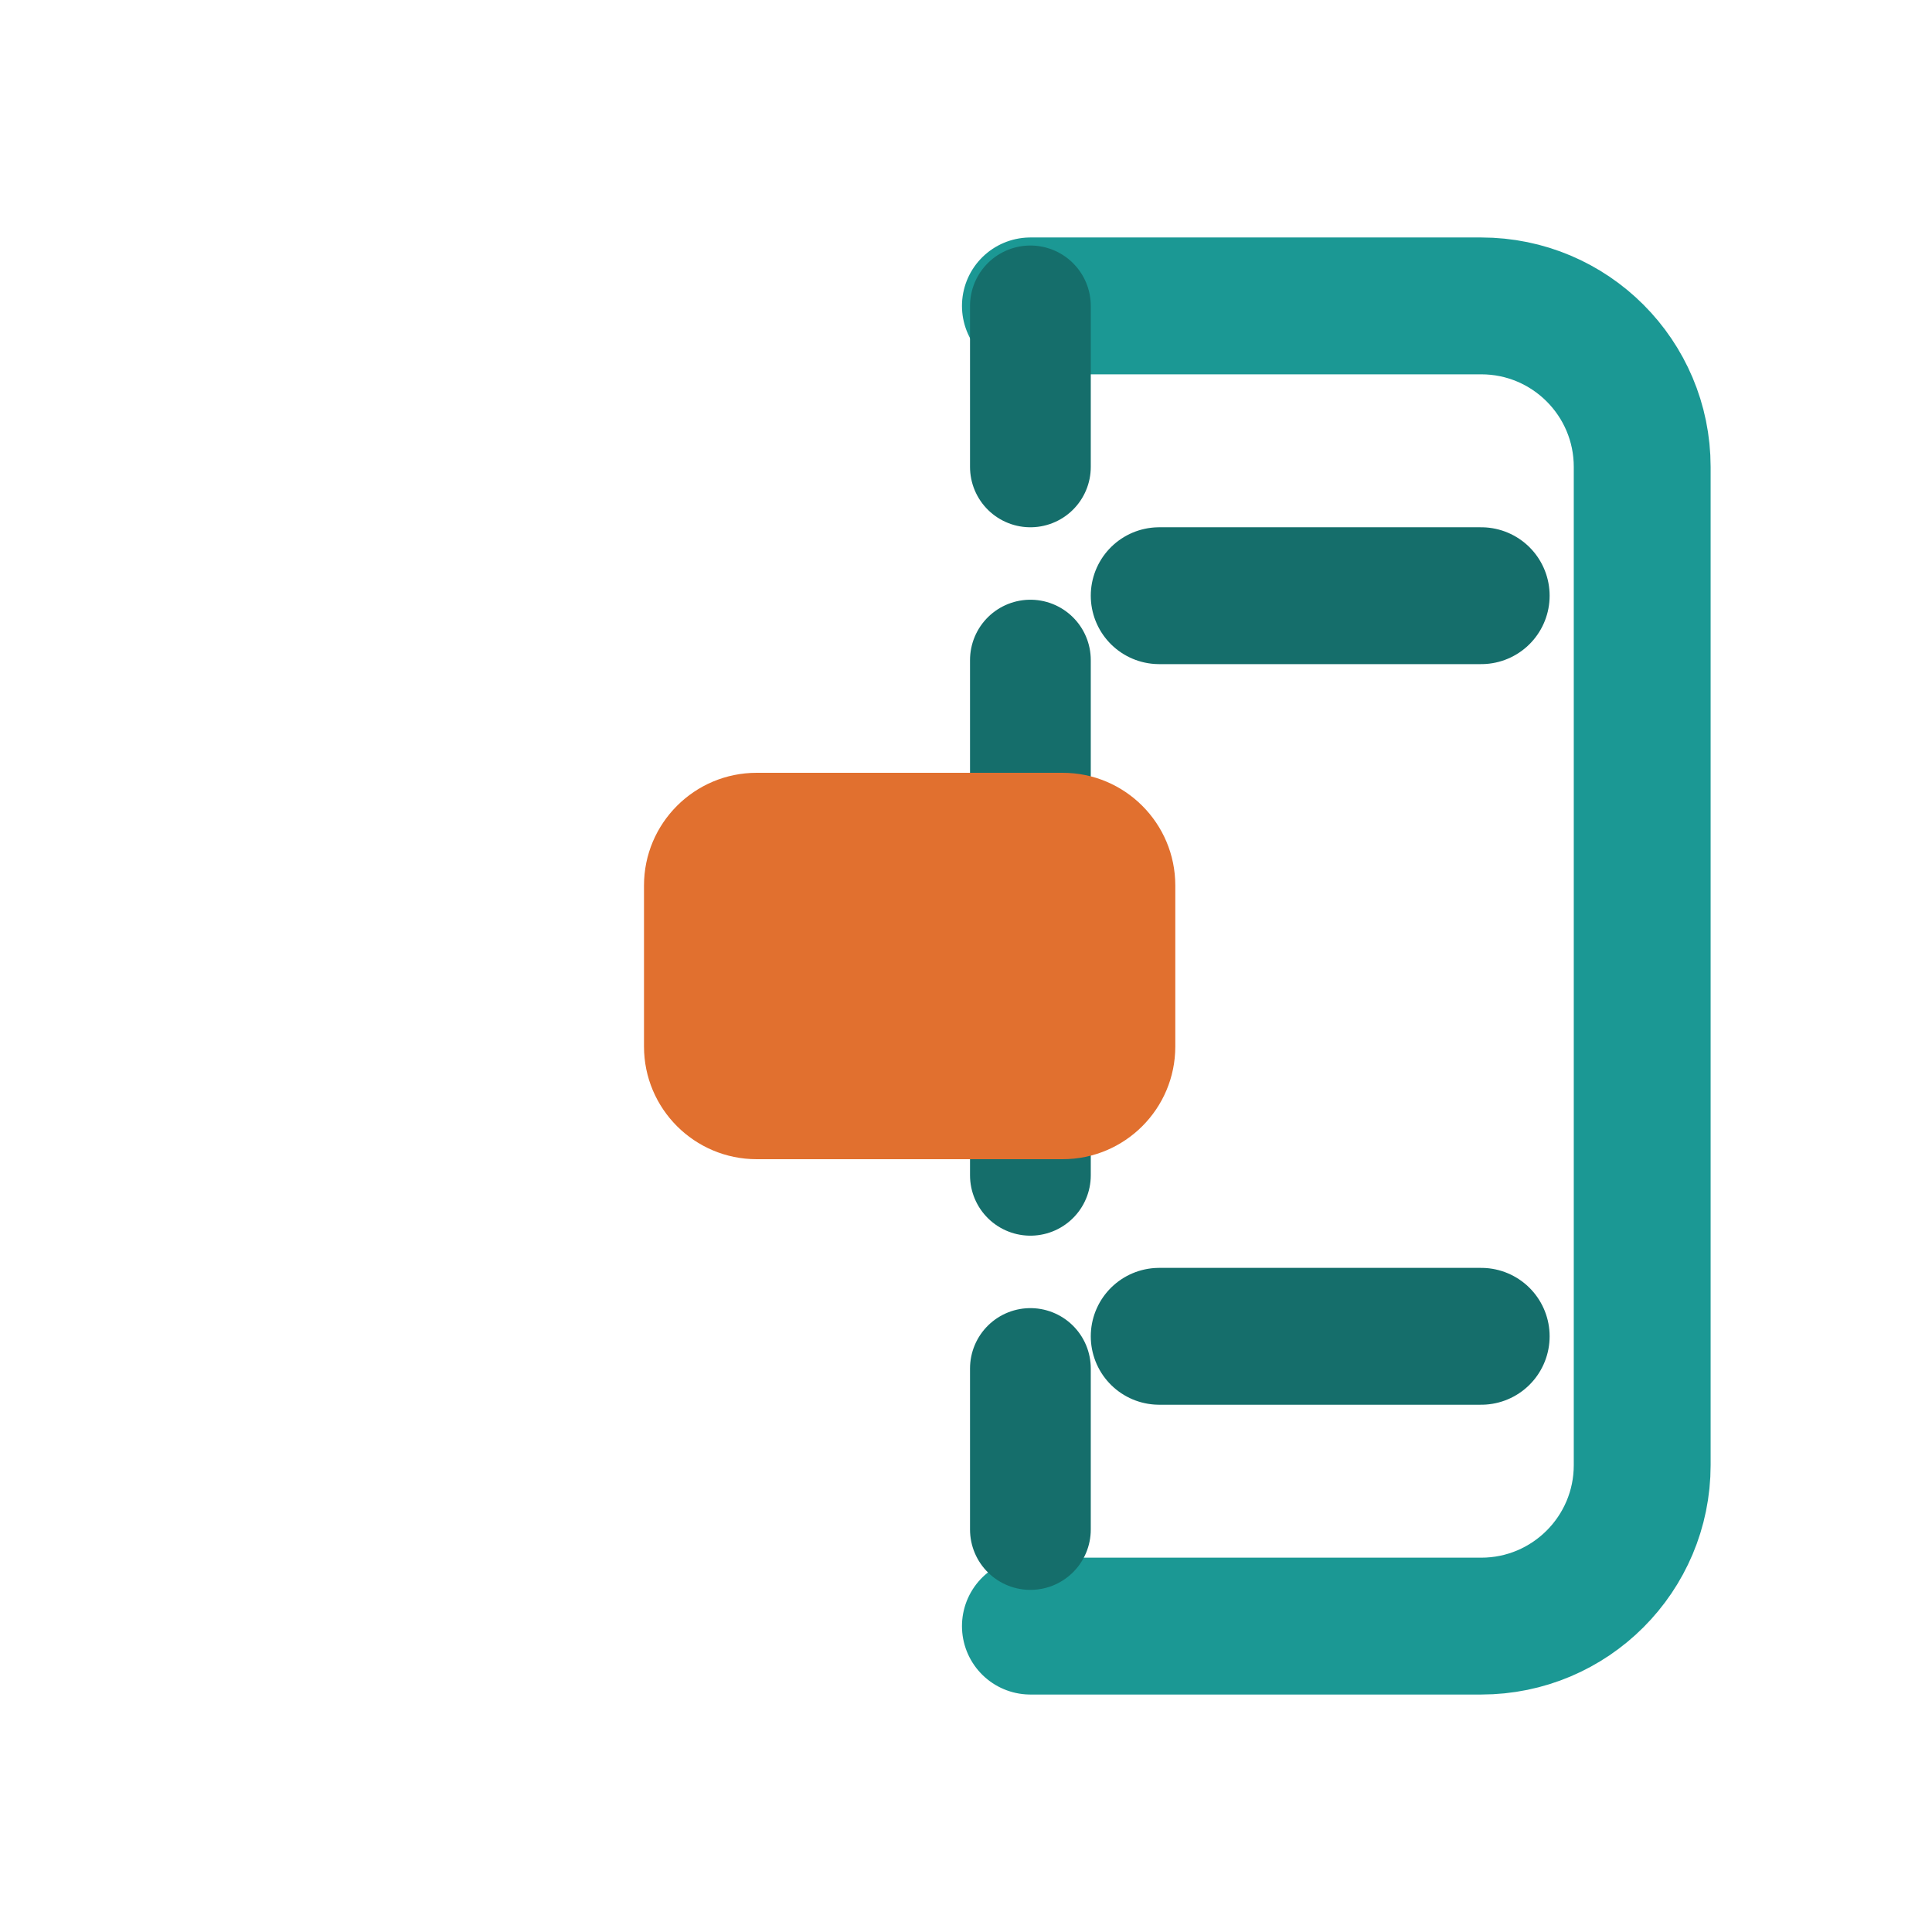
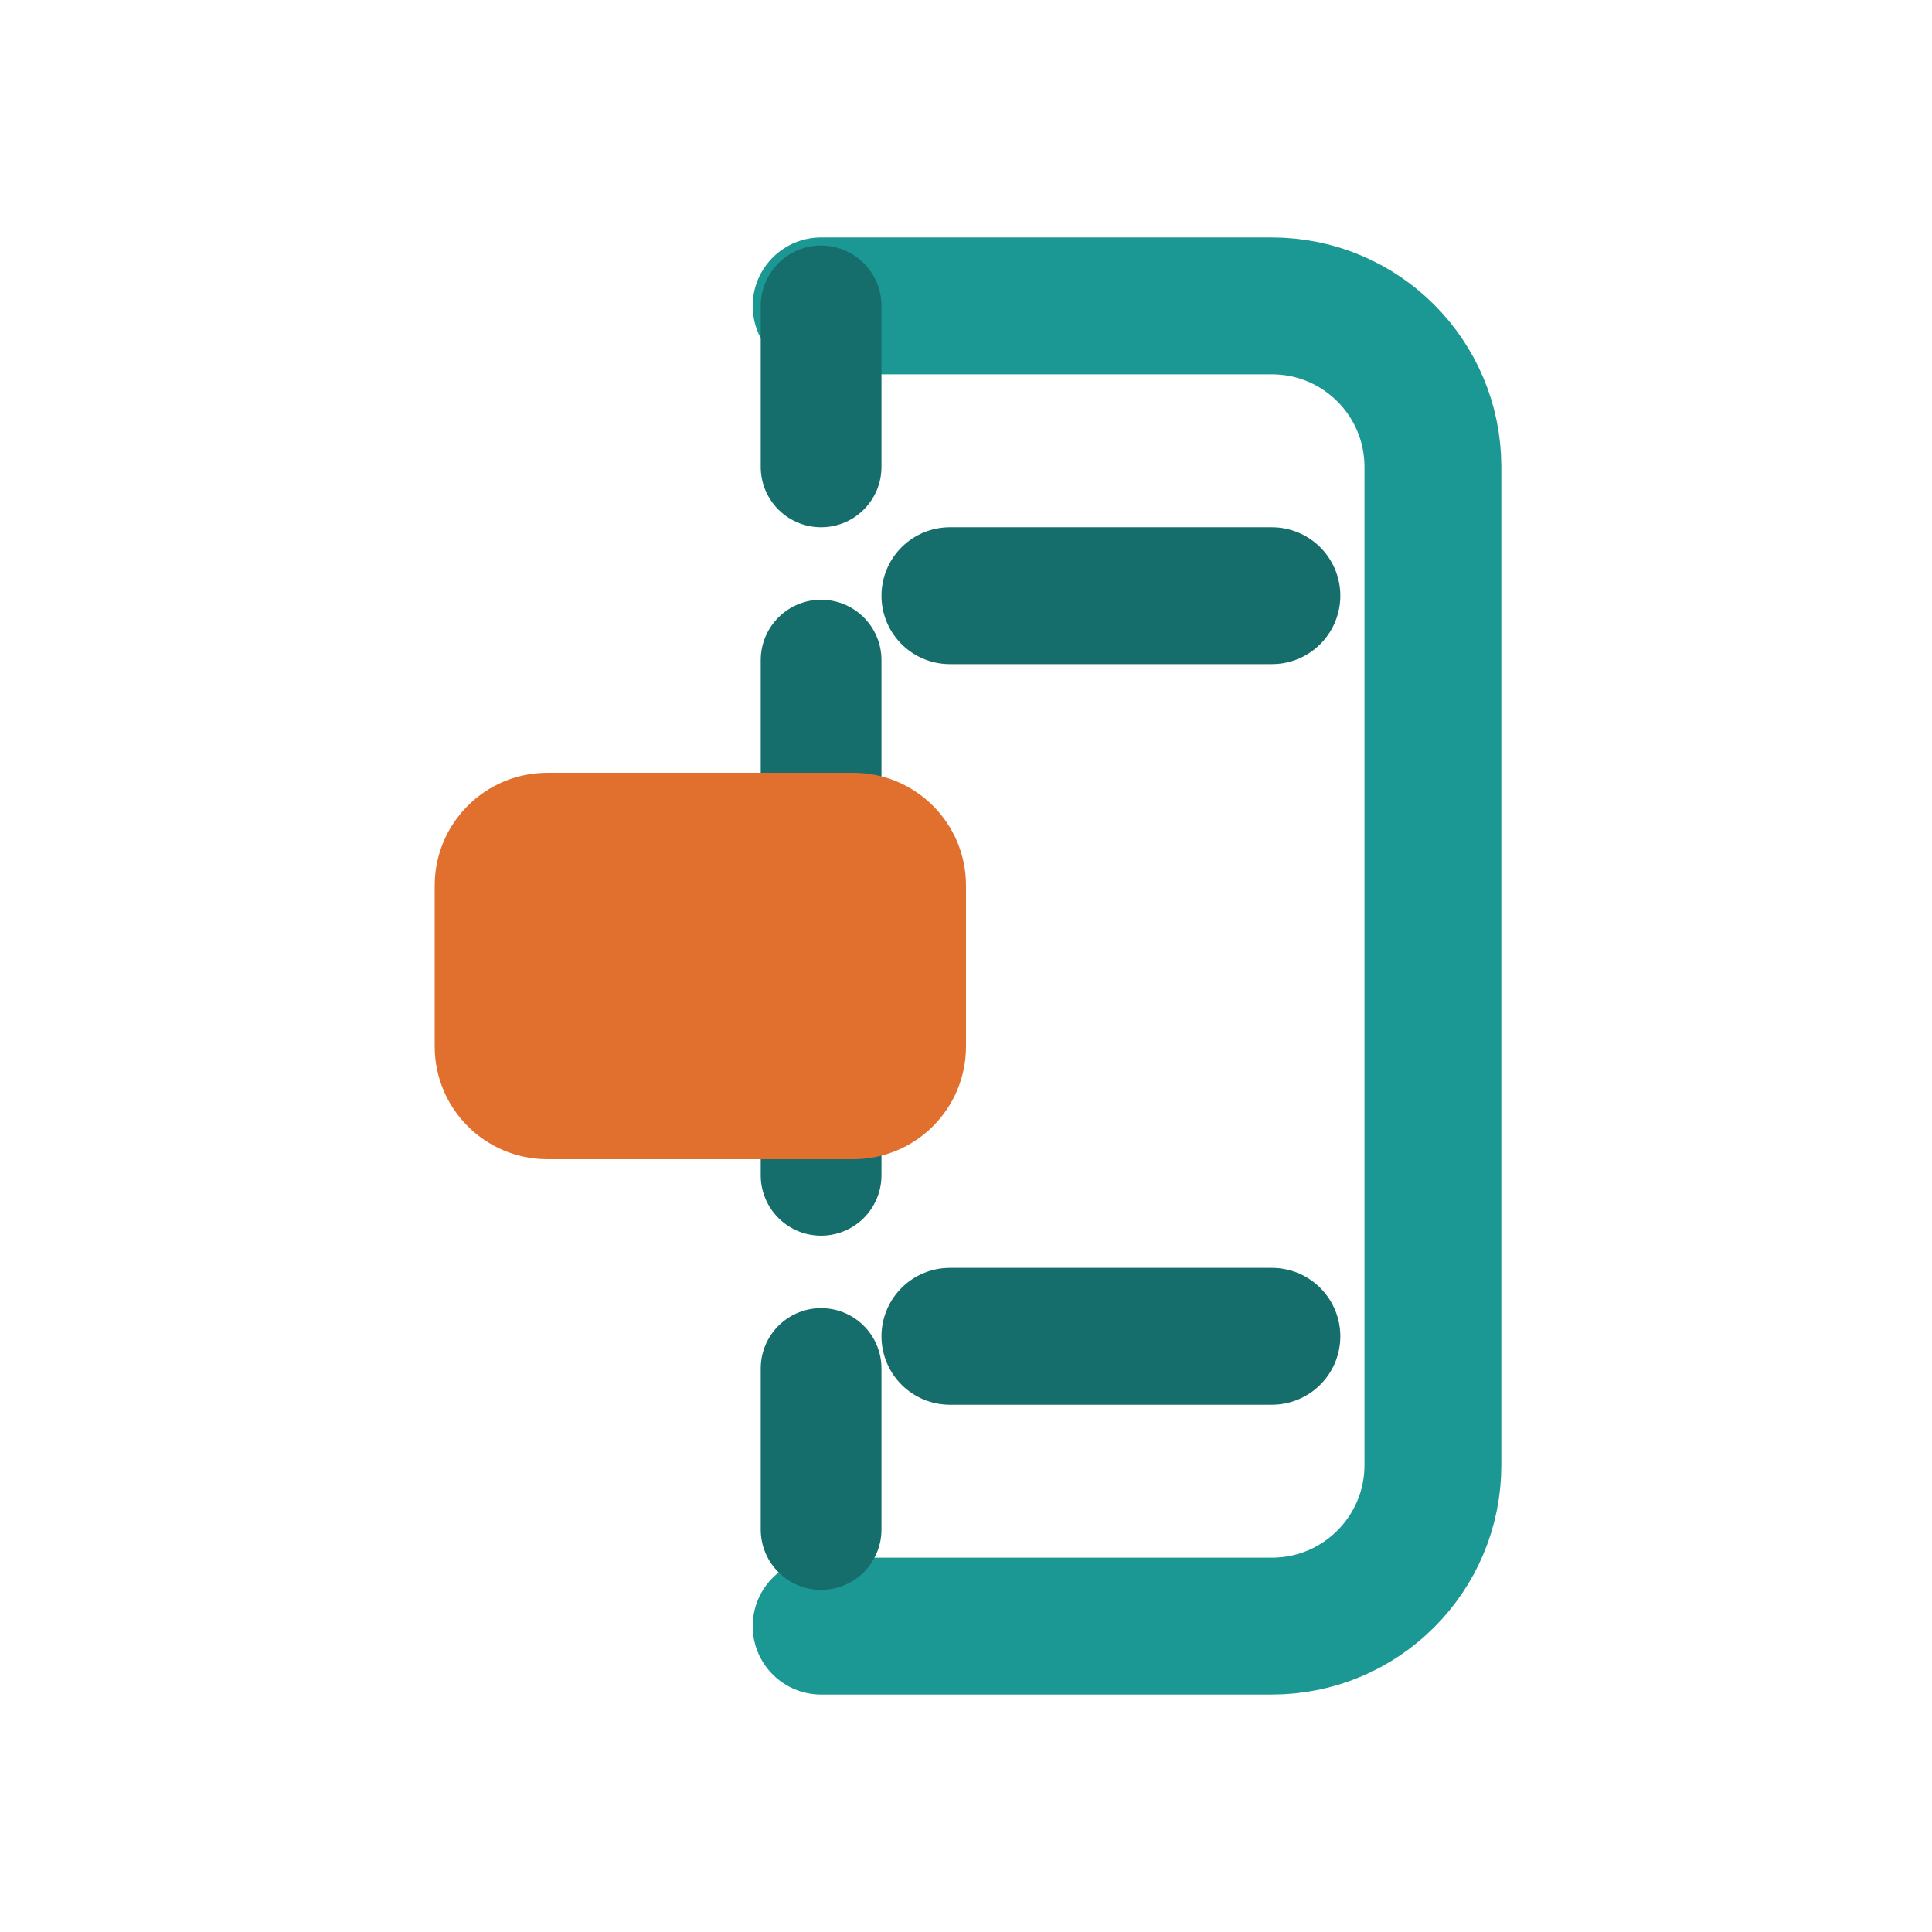
<svg xmlns="http://www.w3.org/2000/svg" width="24" height="24" viewBox="0 0 24 24" fill="none" stroke-linecap="round" stroke-linejoin="round" role="img" aria-label="Import LinkedIn dossier">
  <g fill="none" stroke="#1B9894" stroke-width="1.7">
-     <path d="M12.8 3.8h5.6a2 2 0 0 1 2 2v12.4a2 2 0 0 1-2 2h-5.6" />
+     <path d="M10.2 3.8h5.6a2 2 0 0 1 2 2v12.4a2 2 0 0 1-2 2h-5.6" />
  </g>
  <g fill="none" stroke="#156E6B" stroke-width="1.7">
-     <path d="M14.4 7.4h4M14.4 16.6h4" />
+     <path d="M11.8 7.4h4M11.8 16.6h4" />
  </g>
  <g fill="none" stroke="#156E6B" stroke-width="1.5" stroke-dasharray="2 2.4">
-     <path d="M12.8 3.8V20.2" />
+     <path d="M10.2 3.8V20.2" />
  </g>
  <g fill="#E1702F" stroke="none">
-     <rect x="8" y="9.6" width="6.6" height="4.8" rx="1.4" />
+     <rect x="5.4" y="9.6" width="6.6" height="4.8" rx="1.4" />
  </g>
</svg>
